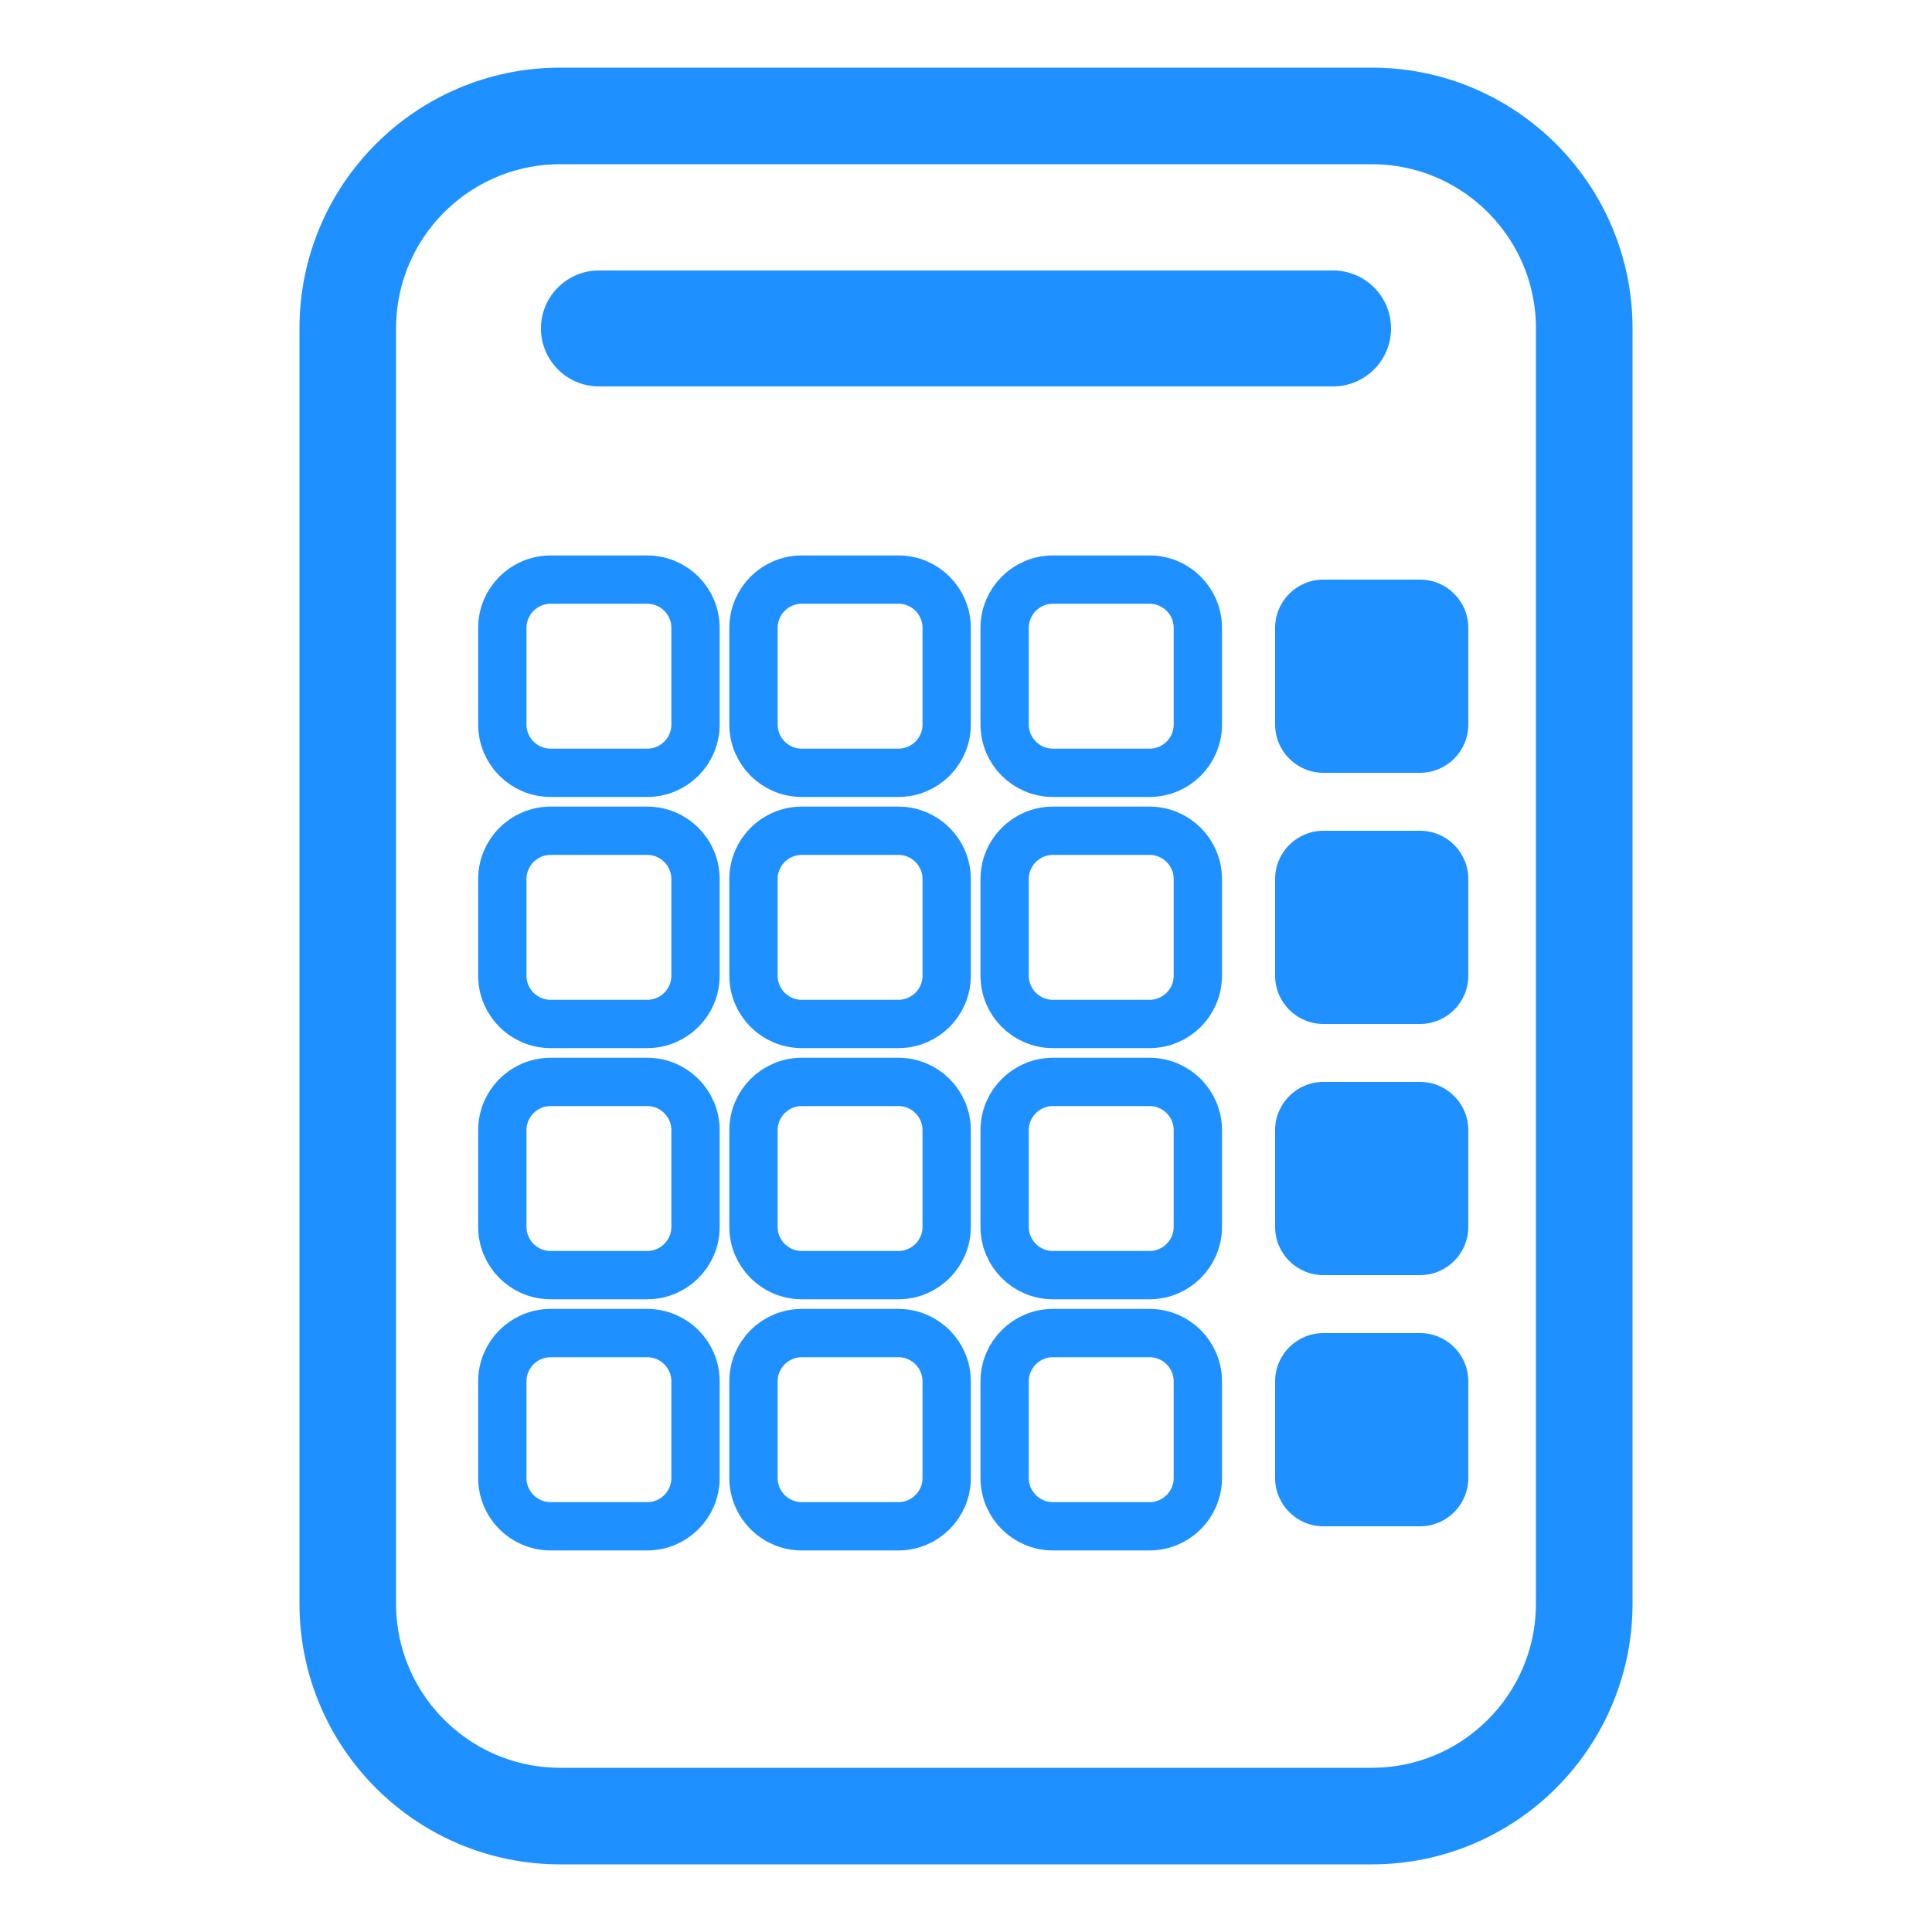
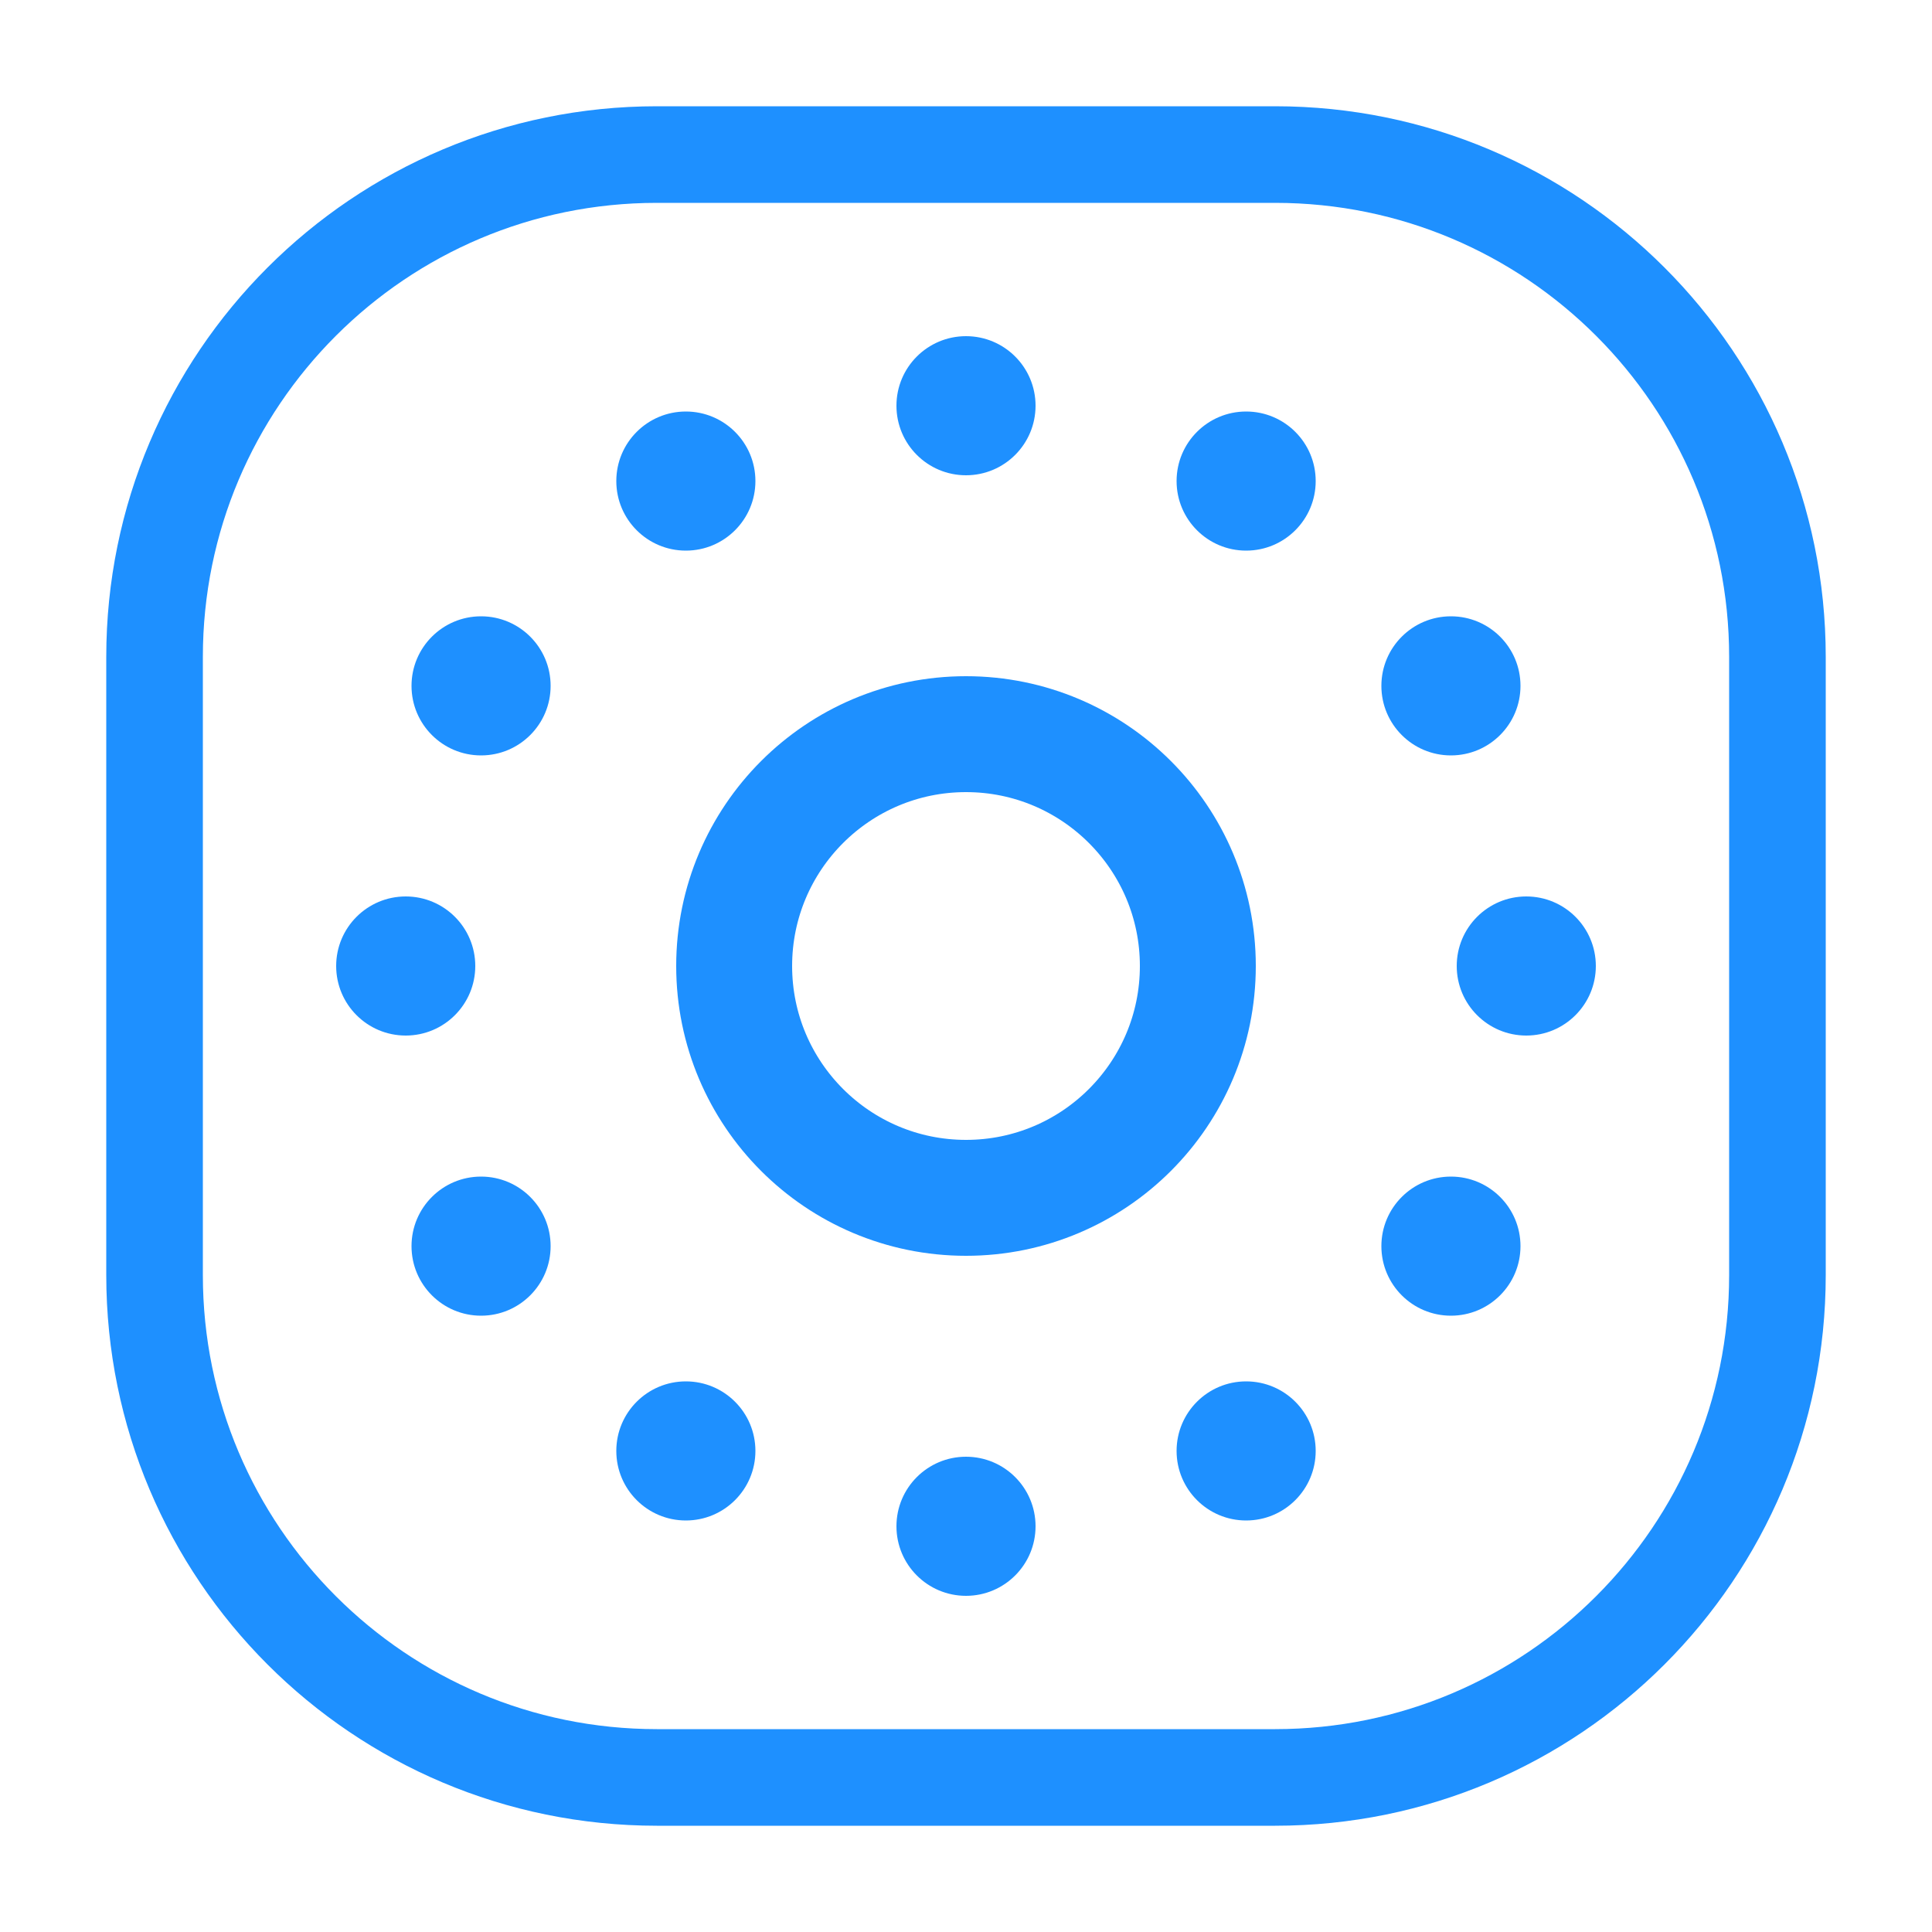
<svg xmlns="http://www.w3.org/2000/svg" viewBox="0 0 100 100" width="100" height="100">
-   <rect x="18" y="6" width="64" height="88" rx="11" ry="11" fill="none" stroke="#1E90FF" stroke-width="5" />
-   <rect x="28" y="14" width="44" height="6" rx="3" ry="3" fill="#1E90FF" />
-   <rect x="26" y="30" width="10" height="10" rx="2.5" fill="none" stroke="#1E90FF" stroke-width="2.5" />
-   <rect x="39" y="30" width="10" height="10" rx="2.5" fill="none" stroke="#1E90FF" stroke-width="2.5" />
-   <rect x="52" y="30" width="10" height="10" rx="2.5" fill="none" stroke="#1E90FF" stroke-width="2.5" />
-   <rect x="26" y="43" width="10" height="10" rx="2.5" fill="none" stroke="#1E90FF" stroke-width="2.5" />
-   <rect x="39" y="43" width="10" height="10" rx="2.5" fill="none" stroke="#1E90FF" stroke-width="2.5" />
-   <rect x="52" y="43" width="10" height="10" rx="2.5" fill="none" stroke="#1E90FF" stroke-width="2.5" />
-   <rect x="26" y="56" width="10" height="10" rx="2.5" fill="none" stroke="#1E90FF" stroke-width="2.5" />
-   <rect x="39" y="56" width="10" height="10" rx="2.5" fill="none" stroke="#1E90FF" stroke-width="2.5" />
-   <rect x="52" y="56" width="10" height="10" rx="2.5" fill="none" stroke="#1E90FF" stroke-width="2.5" />
-   <rect x="26" y="69" width="10" height="10" rx="2.5" fill="none" stroke="#1E90FF" stroke-width="2.5" />
-   <rect x="39" y="69" width="10" height="10" rx="2.5" fill="none" stroke="#1E90FF" stroke-width="2.5" />
-   <rect x="52" y="69" width="10" height="10" rx="2.5" fill="none" stroke="#1E90FF" stroke-width="2.5" />
-   <rect x="66" y="30" width="10" height="10" rx="2.5" fill="#1E90FF" />
-   <rect x="66" y="43" width="10" height="10" rx="2.5" fill="#1E90FF" />
-   <rect x="66" y="56" width="10" height="10" rx="2.5" fill="#1E90FF" />
-   <rect x="66" y="69" width="10" height="10" rx="2.5" fill="#1E90FF" />
+   <rect x="8" y="8" width="84" height="84" rx="26" ry="26" fill="none" stroke="#1E90FF" stroke-width="5" />
+   <circle cx="50" cy="50" r="12" fill="none" stroke="#1E90FF" stroke-width="6" />
+   <circle cx="50.0" cy="21.0" r="3.6" fill="#1E90FF" />
+   <circle cx="64.5" cy="24.9" r="3.6" fill="#1E90FF" />
+   <circle cx="75.1" cy="35.5" r="3.6" fill="#1E90FF" />
+   <circle cx="79.0" cy="50.0" r="3.6" fill="#1E90FF" />
+   <circle cx="75.1" cy="64.5" r="3.6" fill="#1E90FF" />
+   <circle cx="64.5" cy="75.1" r="3.6" fill="#1E90FF" />
+   <circle cx="50.0" cy="79.0" r="3.6" fill="#1E90FF" />
+   <circle cx="35.5" cy="75.1" r="3.6" fill="#1E90FF" />
+   <circle cx="24.9" cy="64.5" r="3.6" fill="#1E90FF" />
+   <circle cx="21.0" cy="50.0" r="3.6" fill="#1E90FF" />
+   <circle cx="24.9" cy="35.5" r="3.6" fill="#1E90FF" />
+   <circle cx="35.5" cy="24.9" r="3.6" fill="#1E90FF" />
</svg>
